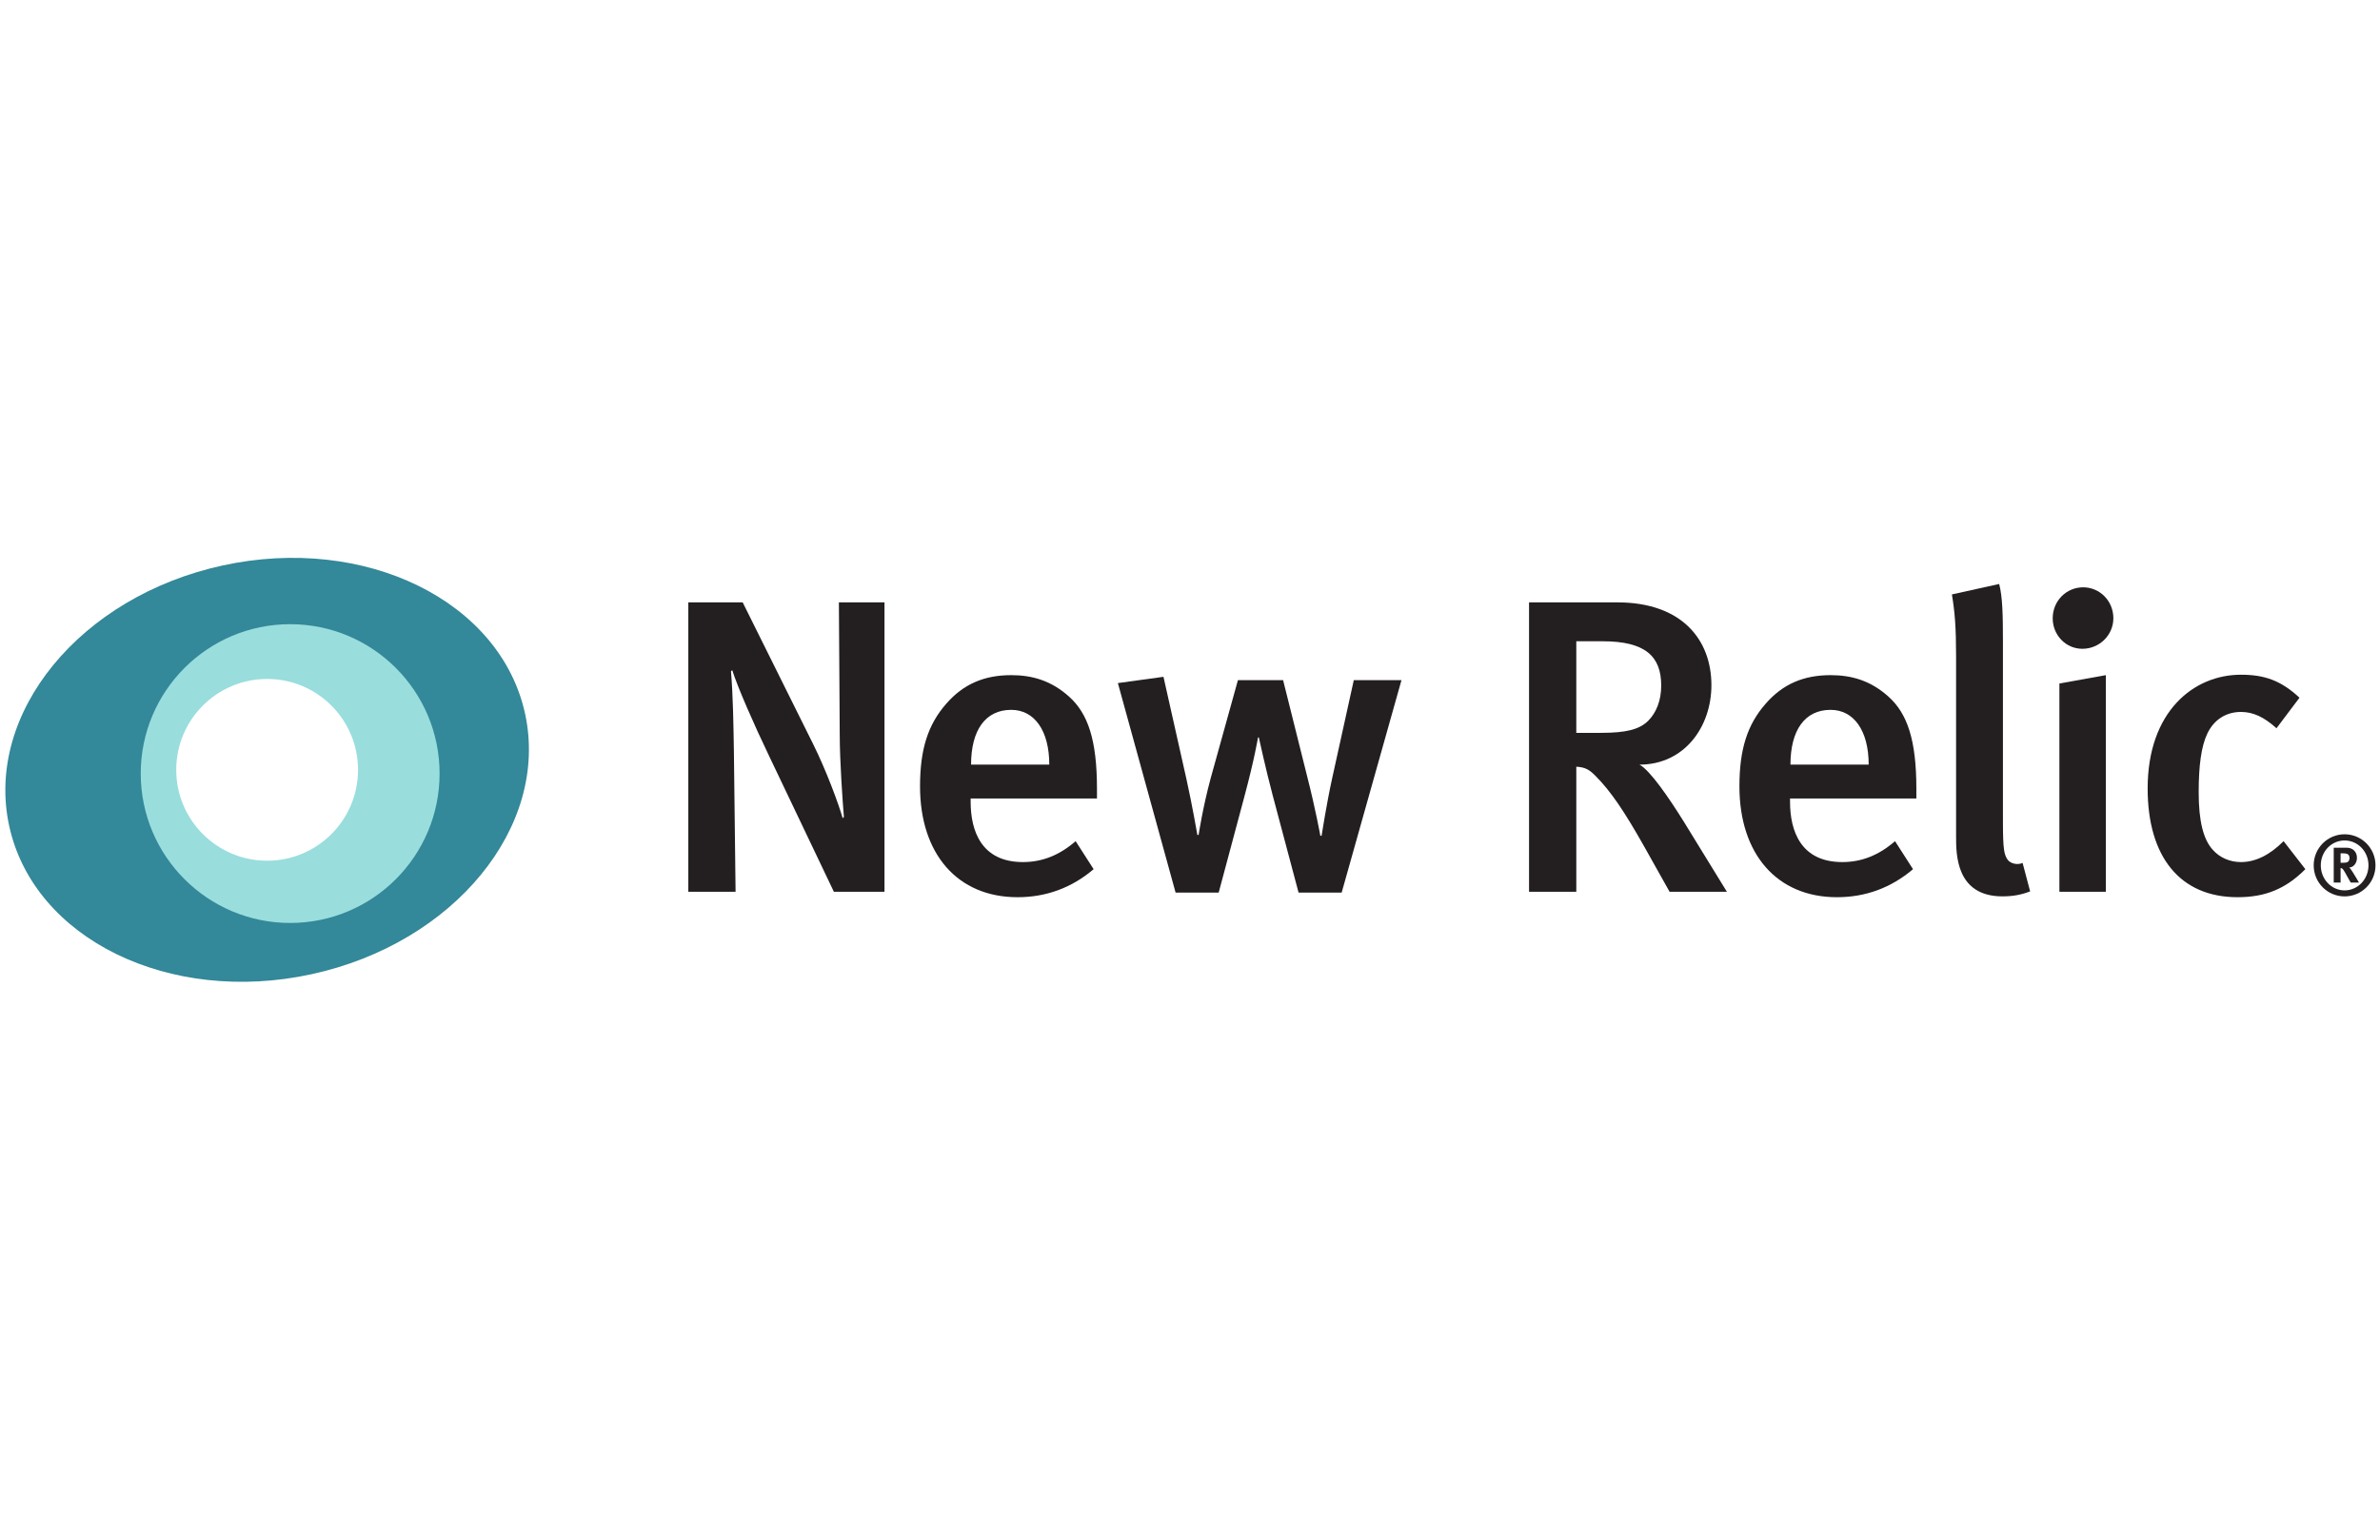
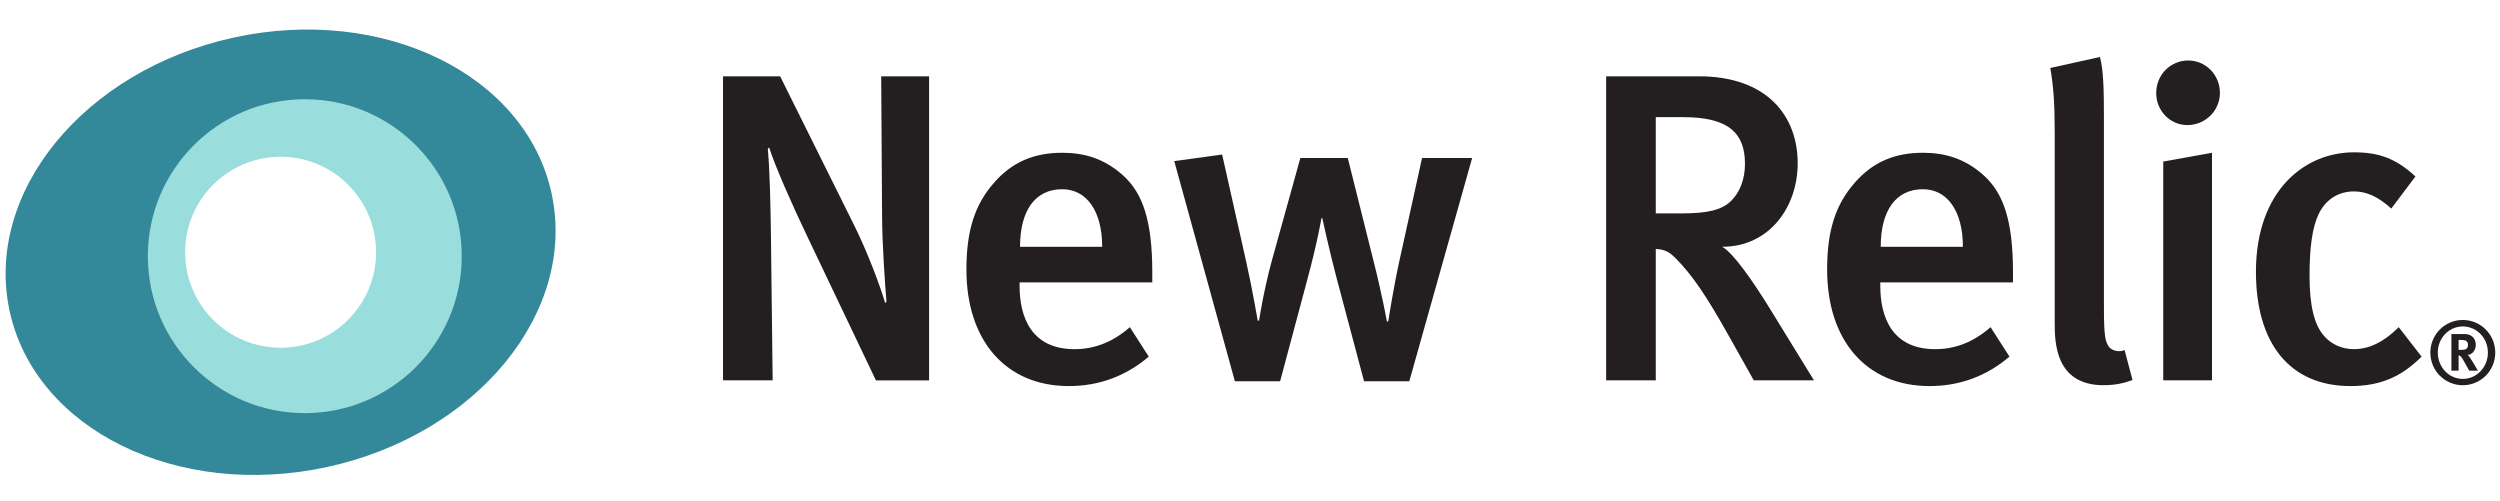
- <svg xmlns="http://www.w3.org/2000/svg" version="1.1" id="pantone_-_logo" x="0px" y="0px" width="1224px" height="792px" viewBox="0 0 1224 792" enable-background="new 0 0 1224 792" xml:space="preserve">
+ <svg xmlns="http://www.w3.org/2000/svg" version="1.1" id="pantone_-_logo" x="0px" y="0px" width="1224px" height="245px" viewBox="0 272.5 1224 245" enable-background="new 0 272.5 1224 245" xml:space="preserve">
  <g id="outlines_3_">
    <g>
-       <path fill="#231F20" d="M428.851,458.724l-33.345-69.915c-7.958-16.564-16.135-35.28-18.931-44.1l-0.646,0.646    c1.075,12.478,1.292,28.18,1.506,41.304l0.861,72.067h-24.308V309.861h27.965l36.142,72.711    c6.883,13.77,13.337,31.408,15.273,38.292l0.646-0.646c-0.646-7.531-2.151-28.826-2.151-42.379l-0.431-67.977h23.448v148.865    h-26.028V458.724z" />
-       <path fill="#231F20" d="M499.191,410.751v1.721c0,15.058,5.595,30.978,26.89,30.978c10.111,0,18.931-3.657,27.106-10.757    l9.25,14.414c-11.401,9.681-24.525,14.414-39.151,14.414c-30.763,0-50.124-22.157-50.124-57.008    c0-19.146,4.088-31.837,13.553-42.594c8.819-10.111,19.576-14.627,33.342-14.627c10.757,0,20.653,2.795,29.903,11.186    c9.465,8.604,14.199,21.941,14.199,47.326v4.947h-64.968V410.751z M520.058,365.145c-13.337,0-20.651,10.542-20.651,28.182h40.227    C539.634,375.687,531.89,365.145,520.058,365.145z" />
+       <path fill="#231F20" d="M428.851,458.724l-33.345-69.915c-7.958-16.564-16.135-35.28-18.931-44.1l-0.646,0.646    c1.075,12.478,1.292,28.18,1.506,41.304l0.861,72.067h-24.308V309.861h27.965l36.142,72.711    c6.883,13.77,13.337,31.408,15.273,38.292l0.646-0.646c-0.646-7.531-2.151-28.826-2.151-42.379l-0.431-67.977h23.448v148.865    h-26.028L428.851,458.724L428.851,458.724z" />
+       <path fill="#231F20" d="M499.191,410.751v1.721c0,15.058,5.595,30.978,26.89,30.978c10.111,0,18.931-3.657,27.106-10.757    l9.25,14.414c-11.401,9.681-24.525,14.414-39.151,14.414c-30.763,0-50.124-22.157-50.124-57.008    c0-19.146,4.088-31.837,13.553-42.594c8.819-10.111,19.576-14.627,33.342-14.627c10.757,0,20.653,2.795,29.903,11.186    c9.465,8.604,14.199,21.941,14.199,47.326v4.947H499.191L499.191,410.751L499.191,410.751z M520.058,365.145    c-13.337,0-20.651,10.542-20.651,28.182h40.227C539.634,375.687,531.89,365.145,520.058,365.145z" />
      <path fill="#231F20" d="M689.997,459.154H667.84l-13.337-50.123c-3.442-12.909-7.099-29.688-7.099-29.688h-0.431    c0,0-1.721,10.757-7.099,30.762l-13.122,49.047h-22.157l-29.686-107.776l23.448-3.226l11.832,52.705    c3.011,13.553,5.593,28.609,5.593,28.609h0.646c0,0,2.152-14.197,6.237-29.255l13.984-50.339h23.233l12.261,49.047    c4.518,17.64,6.885,30.978,6.885,30.978h0.646c0,0,2.582-16.566,5.378-29.259l11.184-50.767h24.524L689.997,459.154z" />
-       <path fill="#231F20" d="M858.641,458.724l-12.906-23.02c-10.326-18.286-17.21-28.609-25.383-36.786    c-2.797-2.797-4.949-4.303-9.681-4.518v64.322h-24.308V309.858h45.39c33.344,0,48.402,19.361,48.402,42.594    c0,21.297-13.768,40.873-36.999,40.873c5.378,2.797,15.273,17.21,23.018,29.688l21.943,35.711h-29.475V458.724z M824.222,329.864    h-13.553v47.113h12.694c12.906,0,19.79-1.721,24.308-6.237c4.088-4.088,6.668-10.327,6.668-18.069    C854.34,337.61,846.167,329.864,824.222,329.864z" />
-       <path fill="#231F20" d="M920.591,410.751v1.721c0,15.058,5.595,30.978,26.89,30.978c10.111,0,18.931-3.657,27.106-10.757    l9.25,14.414c-11.401,9.681-24.524,14.414-39.151,14.414c-30.763,0-50.124-22.157-50.124-57.008    c0-19.146,4.088-31.837,13.553-42.594c8.819-10.111,19.576-14.627,33.344-14.627c10.757,0,20.653,2.795,29.901,11.186    c9.465,8.604,14.199,21.941,14.199,47.326v4.947h-64.968V410.751z M941.458,365.145c-13.337,0-20.651,10.542-20.651,28.182h40.228    C961.036,375.687,953.29,365.145,941.458,365.145z" />
+       <path fill="#231F20" d="M858.641,458.724l-12.906-23.02c-10.326-18.286-17.21-28.609-25.383-36.786    c-2.797-2.797-4.949-4.303-9.681-4.518v64.322h-24.308V309.858h45.39c33.344,0,48.402,19.361,48.402,42.594    c0,21.297-13.768,40.873-36.999,40.873c5.378,2.797,15.273,17.21,23.018,29.688l21.943,35.711h-29.475l0,0H858.641z     M824.222,329.864h-13.553v47.113h12.694c12.906,0,19.79-1.721,24.308-6.237c4.088-4.088,6.668-10.327,6.668-18.069    C854.34,337.61,846.167,329.864,824.222,329.864z" />
+       <path fill="#231F20" d="M920.591,410.751v1.721c0,15.058,5.595,30.978,26.89,30.978c10.111,0,18.931-3.657,27.106-10.757    l9.25,14.414c-11.401,9.681-24.524,14.414-39.151,14.414c-30.763,0-50.124-22.157-50.124-57.008    c0-19.146,4.088-31.837,13.553-42.594c8.819-10.111,19.576-14.627,33.344-14.627c10.757,0,20.653,2.795,29.901,11.186    c9.465,8.604,14.199,21.941,14.199,47.326v4.947H920.591L920.591,410.751L920.591,410.751z M941.458,365.145    c-13.337,0-20.651,10.542-20.651,28.182h40.228C961.036,375.687,953.29,365.145,941.458,365.145z" />
      <path fill="#231F20" d="M1029.868,461.09c-23.879,0-23.879-21.512-23.879-30.762V337.61c0-14.843-0.646-22.803-2.152-31.837    l24.31-5.378c1.721,6.668,1.936,15.704,1.936,29.903v92.287c0,14.628,0.646,16.994,2.367,19.577    c1.29,1.936,4.947,3.011,7.744,1.721l3.872,14.627C1039.763,460.229,1035.245,461.09,1029.868,461.09z" />
      <path fill="#231F20" d="M1070.952,333.738c-8.606,0-15.274-7.1-15.274-15.705c0-8.821,6.883-15.919,15.704-15.919    c8.39,0,15.489,6.885,15.489,15.919C1086.869,326.638,1079.771,333.738,1070.952,333.738z M1059.12,458.724V351.592l23.879-4.301    v111.433H1059.12z" />
      <path fill="#231F20" d="M1150.758,461.519c-29.687,0-46.251-20.866-46.251-55.931c0-39.583,23.664-58.514,47.972-58.514    c11.832,0,20.436,2.797,30.116,11.83l-11.83,15.705c-6.454-5.808-12.047-8.39-18.286-8.39c-7.529,0-13.768,3.874-17.21,10.971    c-3.226,6.668-4.516,16.779-4.516,30.332c0,14.843,2.367,24.31,7.314,29.688c3.442,3.872,8.604,6.237,14.414,6.237    c7.531,0,14.843-3.657,21.943-10.757l11.186,14.414C1175.712,457.001,1165.387,461.519,1150.758,461.519z" />
      <path fill="#231F20" d="M1205.792,461.105c-8.717,0-15.891-7.043-15.891-15.976c0-8.892,7.174-15.978,15.891-15.978    c8.718,0,15.892,7.086,15.892,15.978C1221.684,454.063,1214.51,461.105,1205.792,461.105z M1205.792,432.332    c-6.784,0-12.24,5.669-12.24,12.798s5.456,12.884,12.24,12.884c6.786,0,12.285-5.753,12.285-12.884    C1218.076,437.999,1212.578,432.332,1205.792,432.332z M1208.927,453.975c-0.687-1.203-0.988-1.675-1.675-2.962    c-1.761-3.223-2.319-4.123-2.963-4.381c-0.172-0.088-0.344-0.129-0.56-0.129v7.471h-3.522v-17.909h6.657    c3.178,0,5.282,2.103,5.282,5.24c0,2.707-1.804,4.898-3.994,4.939c0.344,0.301,0.515,0.471,0.73,0.773    c1.029,1.288,4.295,6.957,4.295,6.957L1208.927,453.975L1208.927,453.975z M1207.037,439.203c-0.386-0.129-1.16-0.258-2.02-0.258    h-1.288v4.853h1.204c1.544,0,2.232-0.172,2.706-0.6c0.431-0.43,0.687-1.074,0.687-1.804    C1208.326,440.275,1207.896,439.545,1207.037,439.203z" />
    </g>
    <g>
      <path fill="#338899" d="M270.042,367.154c-12.625-58.058-82.252-92.211-155.52-76.283C41.261,306.8-7.897,366.786,4.723,424.844    c12.625,58.058,82.257,92.214,155.515,76.284C233.508,485.201,282.667,425.214,270.042,367.154z M137.388,449.522    c-29.561,0-53.524-23.963-53.524-53.525c0-29.554,23.963-53.514,53.524-53.514c29.549,0,53.512,23.96,53.512,53.514    C190.902,425.559,166.938,449.522,137.388,449.522z" />
      <path fill="#99DDDD" d="M149.225,321.078c-42.437,0-76.844,34.404-76.844,76.844s34.407,76.848,76.844,76.848    c42.443,0,76.851-34.407,76.851-76.848S191.669,321.078,149.225,321.078z M137.388,442.751c-25.821,0-46.753-20.932-46.753-46.755    c0-25.815,20.932-46.745,46.753-46.745c25.811,0,46.743,20.93,46.743,46.745C184.131,421.819,163.2,442.751,137.388,442.751z" />
    </g>
  </g>
</svg>
